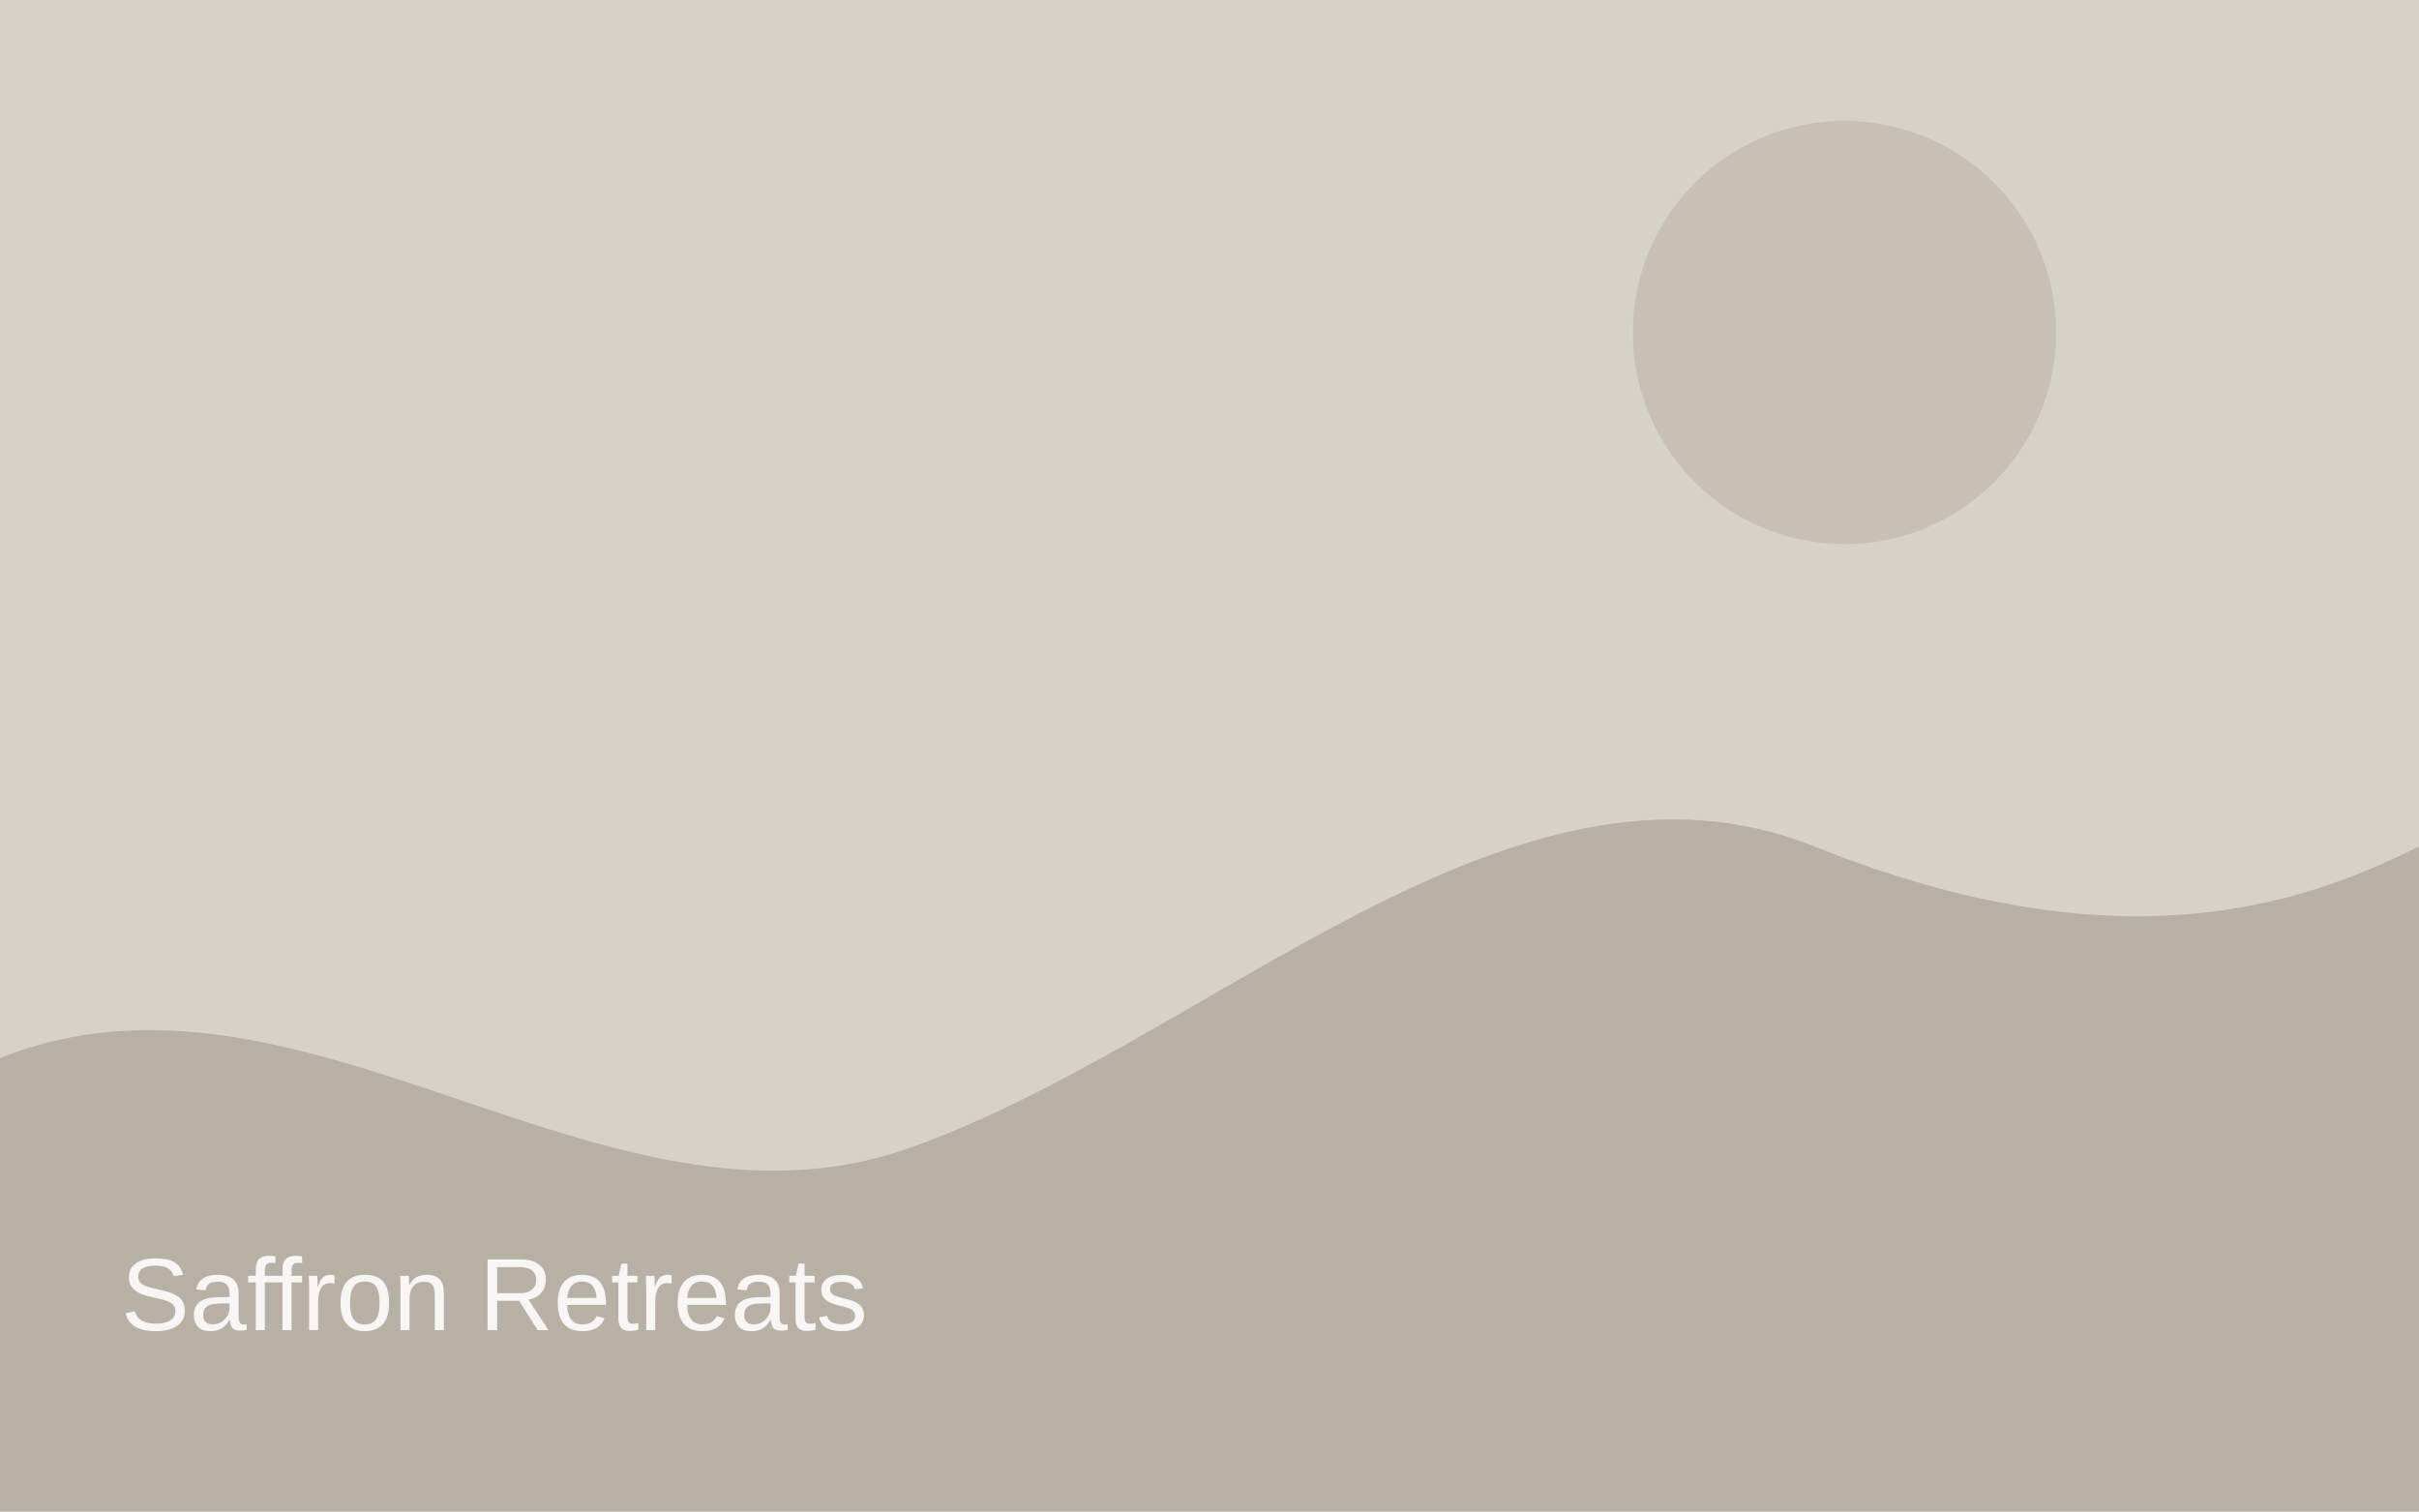
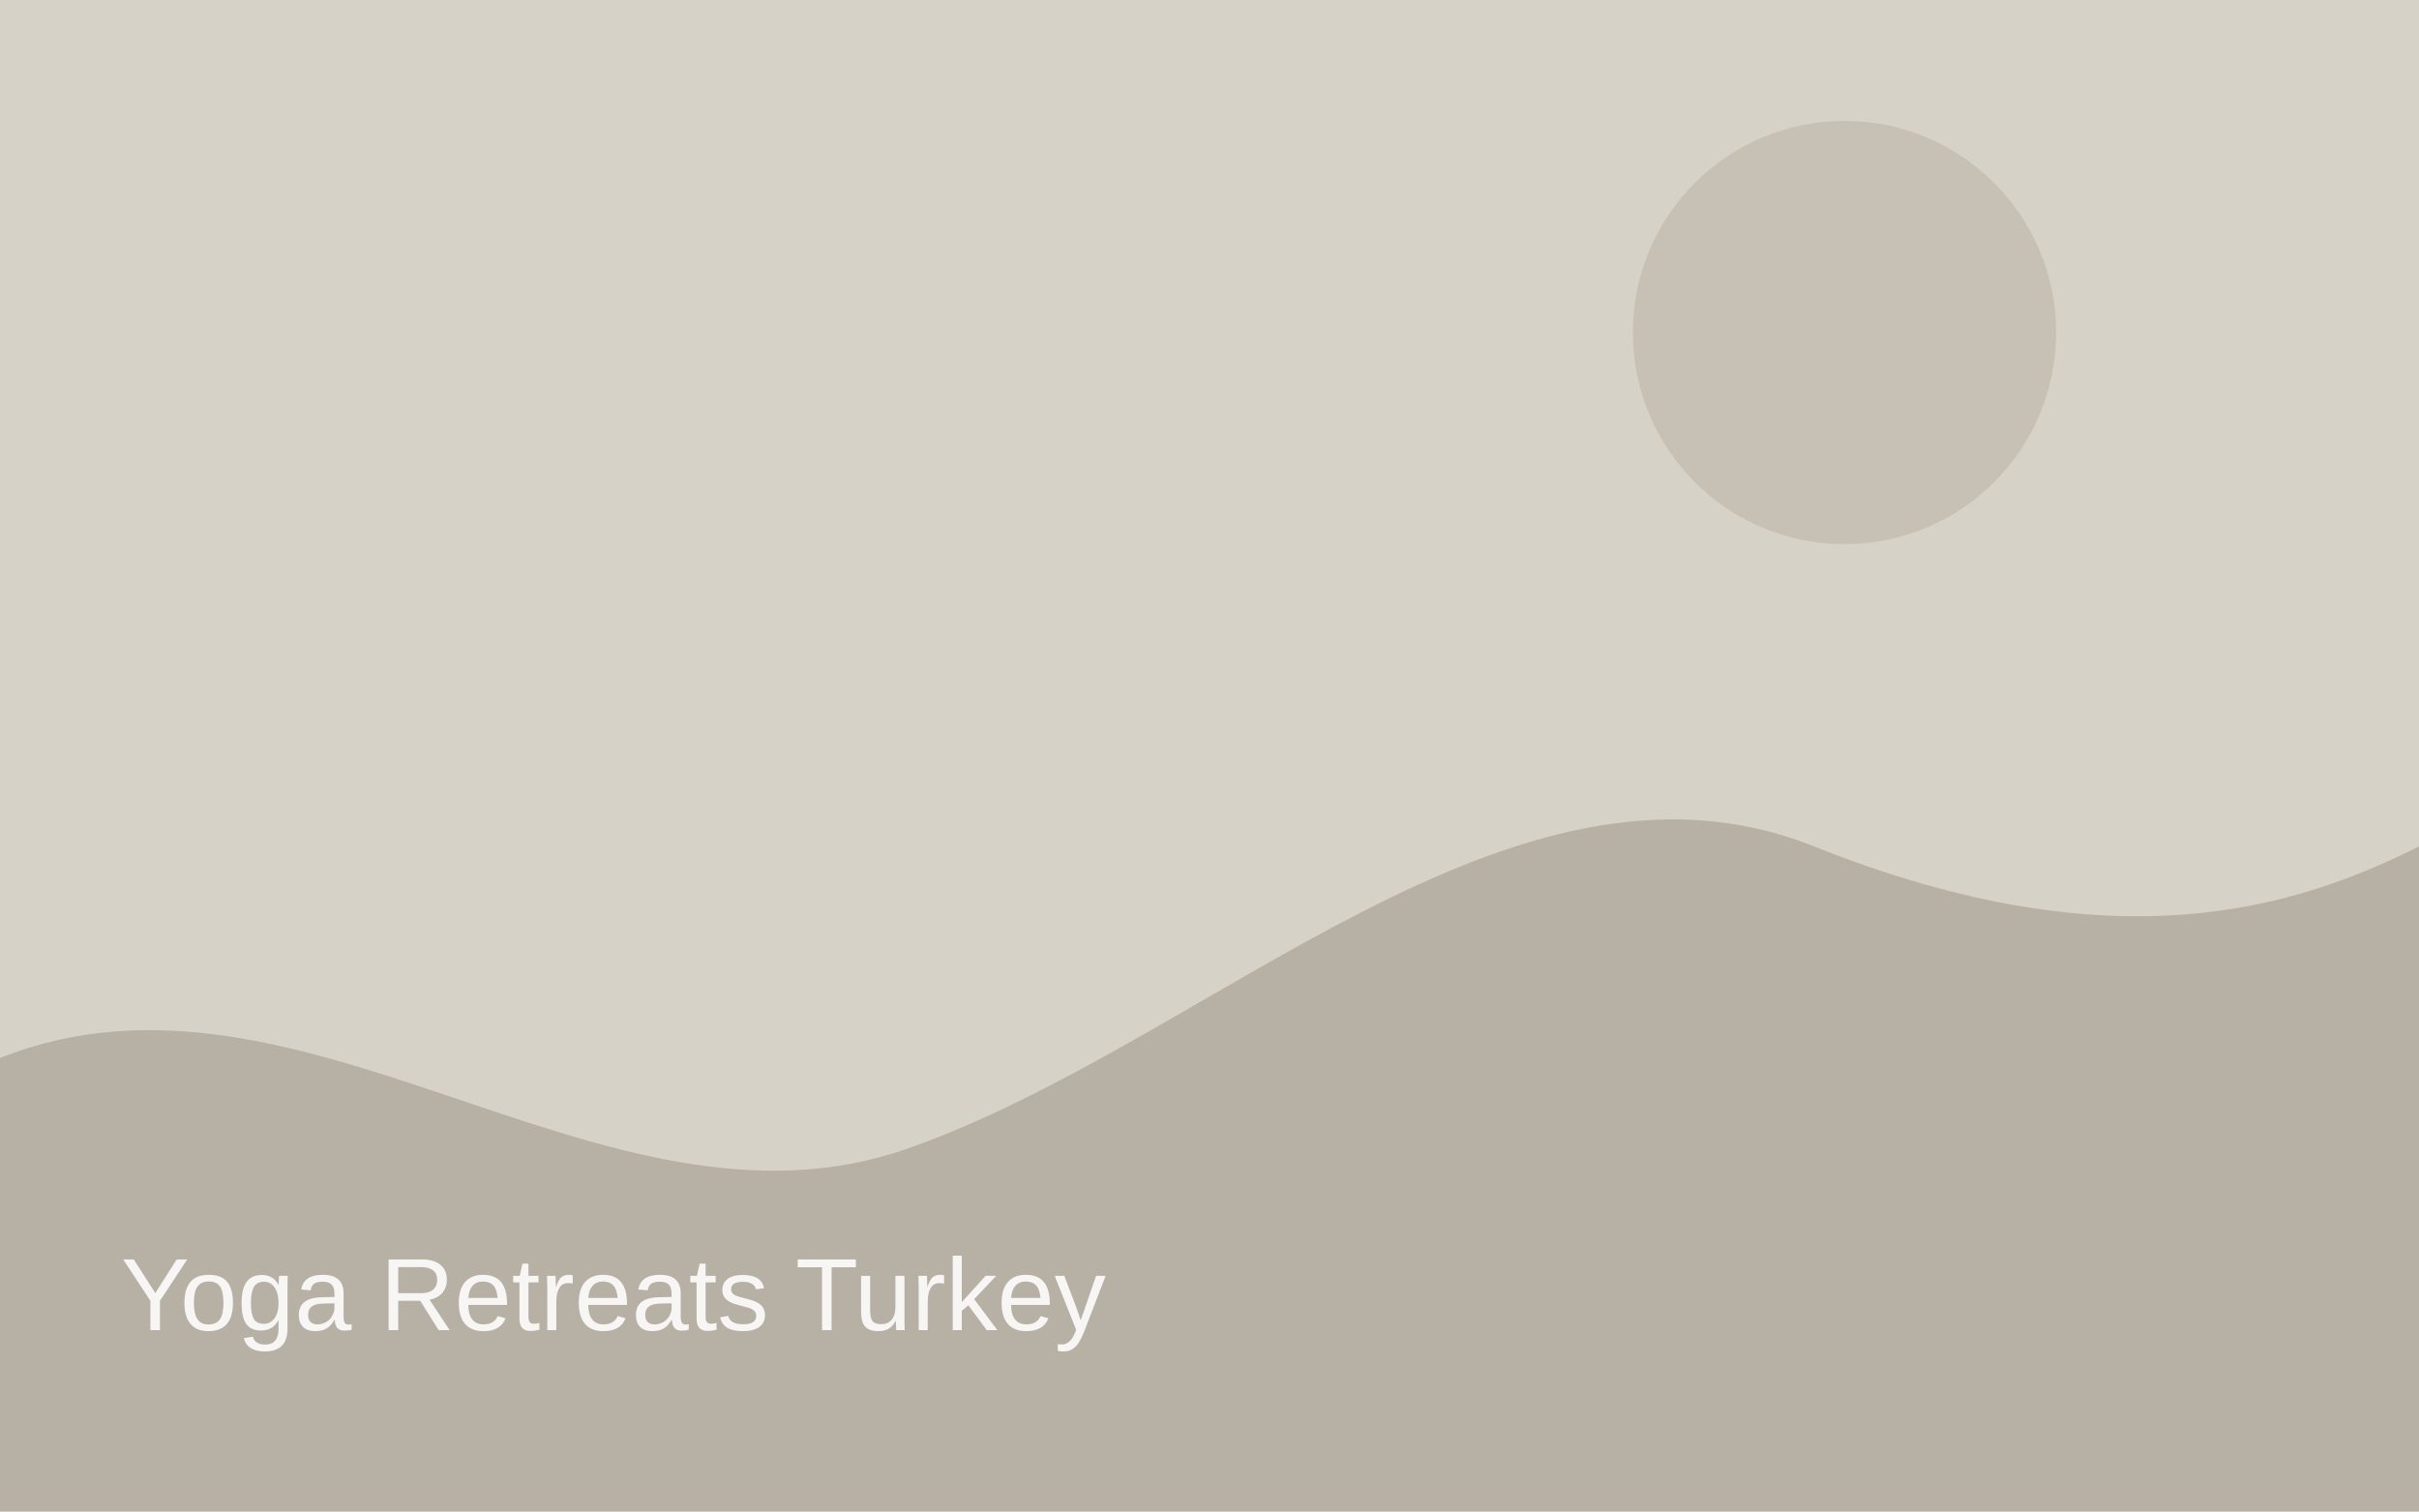
<svg xmlns="http://www.w3.org/2000/svg" width="1600" height="1000" viewBox="0 0 1600 1000" fill="none">
  <rect width="1600" height="1000" fill="#d7d2c7" />
  <path d="M0 700C200 620 400 830 600 760C800 690 1000 480 1200 560C1400 640 1520 600 1600 560V1000H0V700Z" fill="#7c6f64" fill-opacity="0.35" />
  <circle cx="1220" cy="220" r="140" fill="#7c6f64" fill-opacity="0.18" />
-   <text x="80" y="880" fill="#fff" font-size="68" font-family="Arial, sans-serif" opacity="0.88">Saffron Retreats</text>
+   <text x="80" y="880" fill="#fff" font-size="68" font-family="Arial, sans-serif" opacity="0.88">Yoga Retreats Turkey</text>
</svg>
